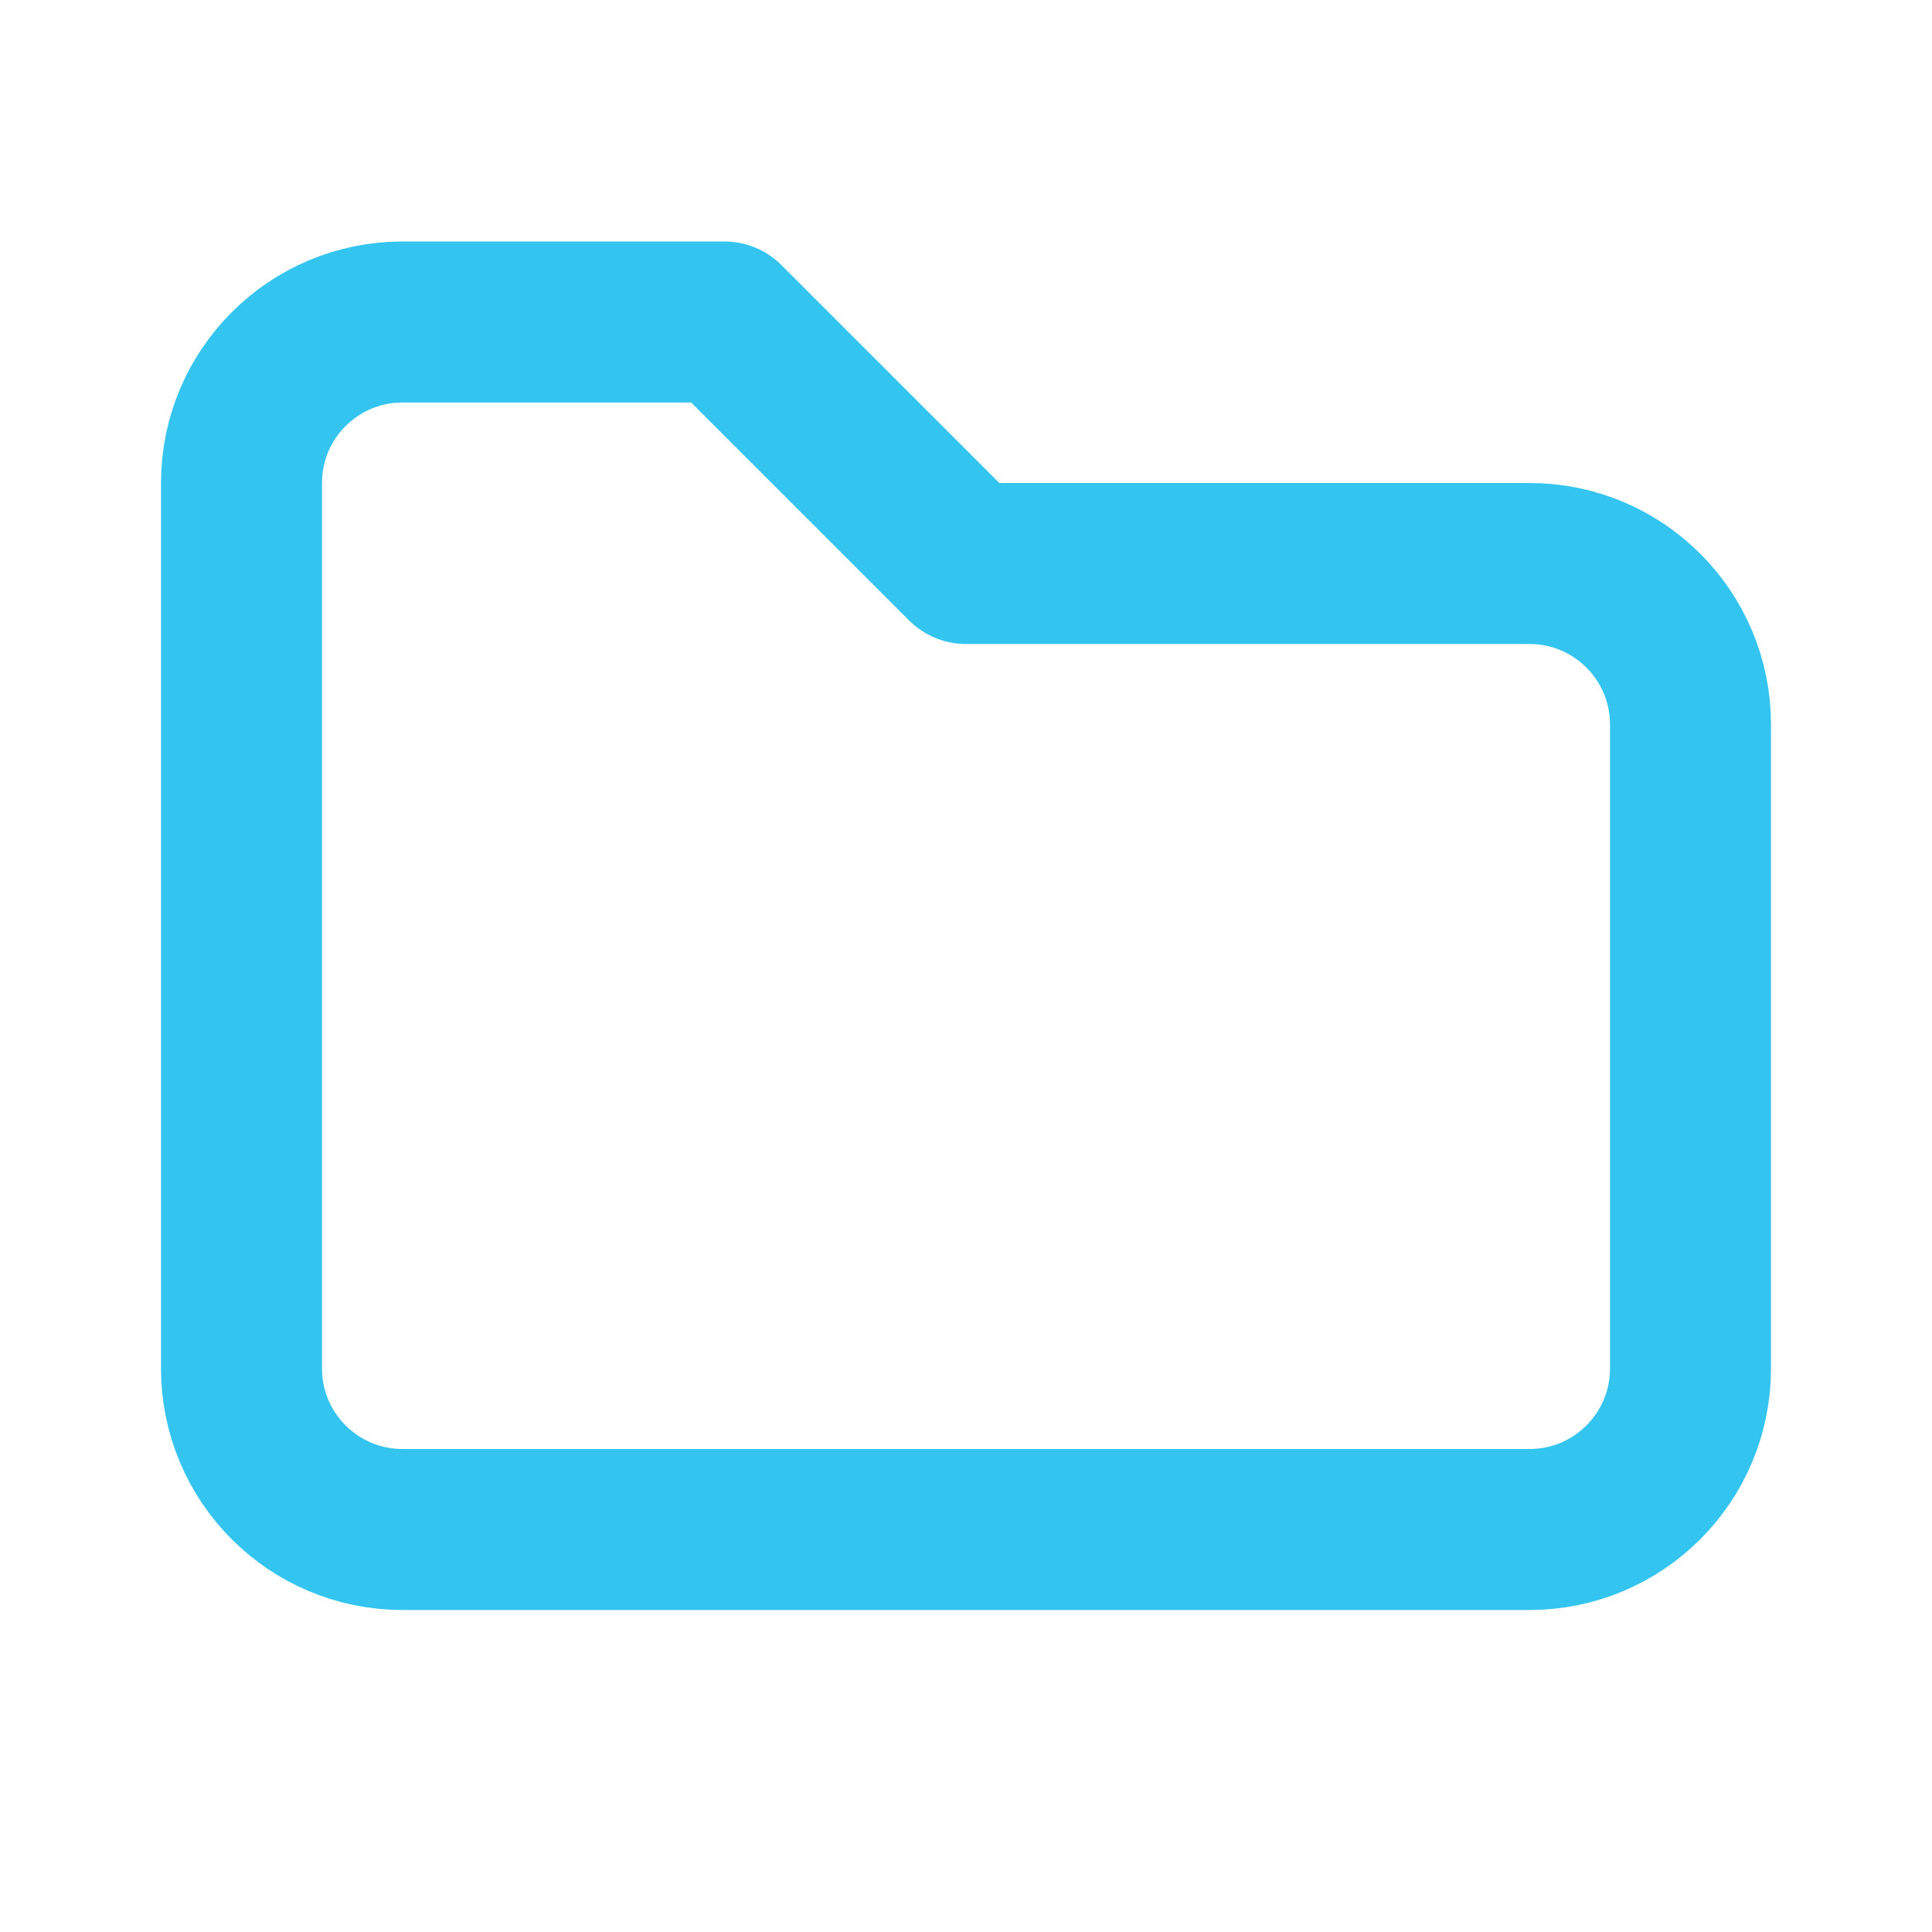
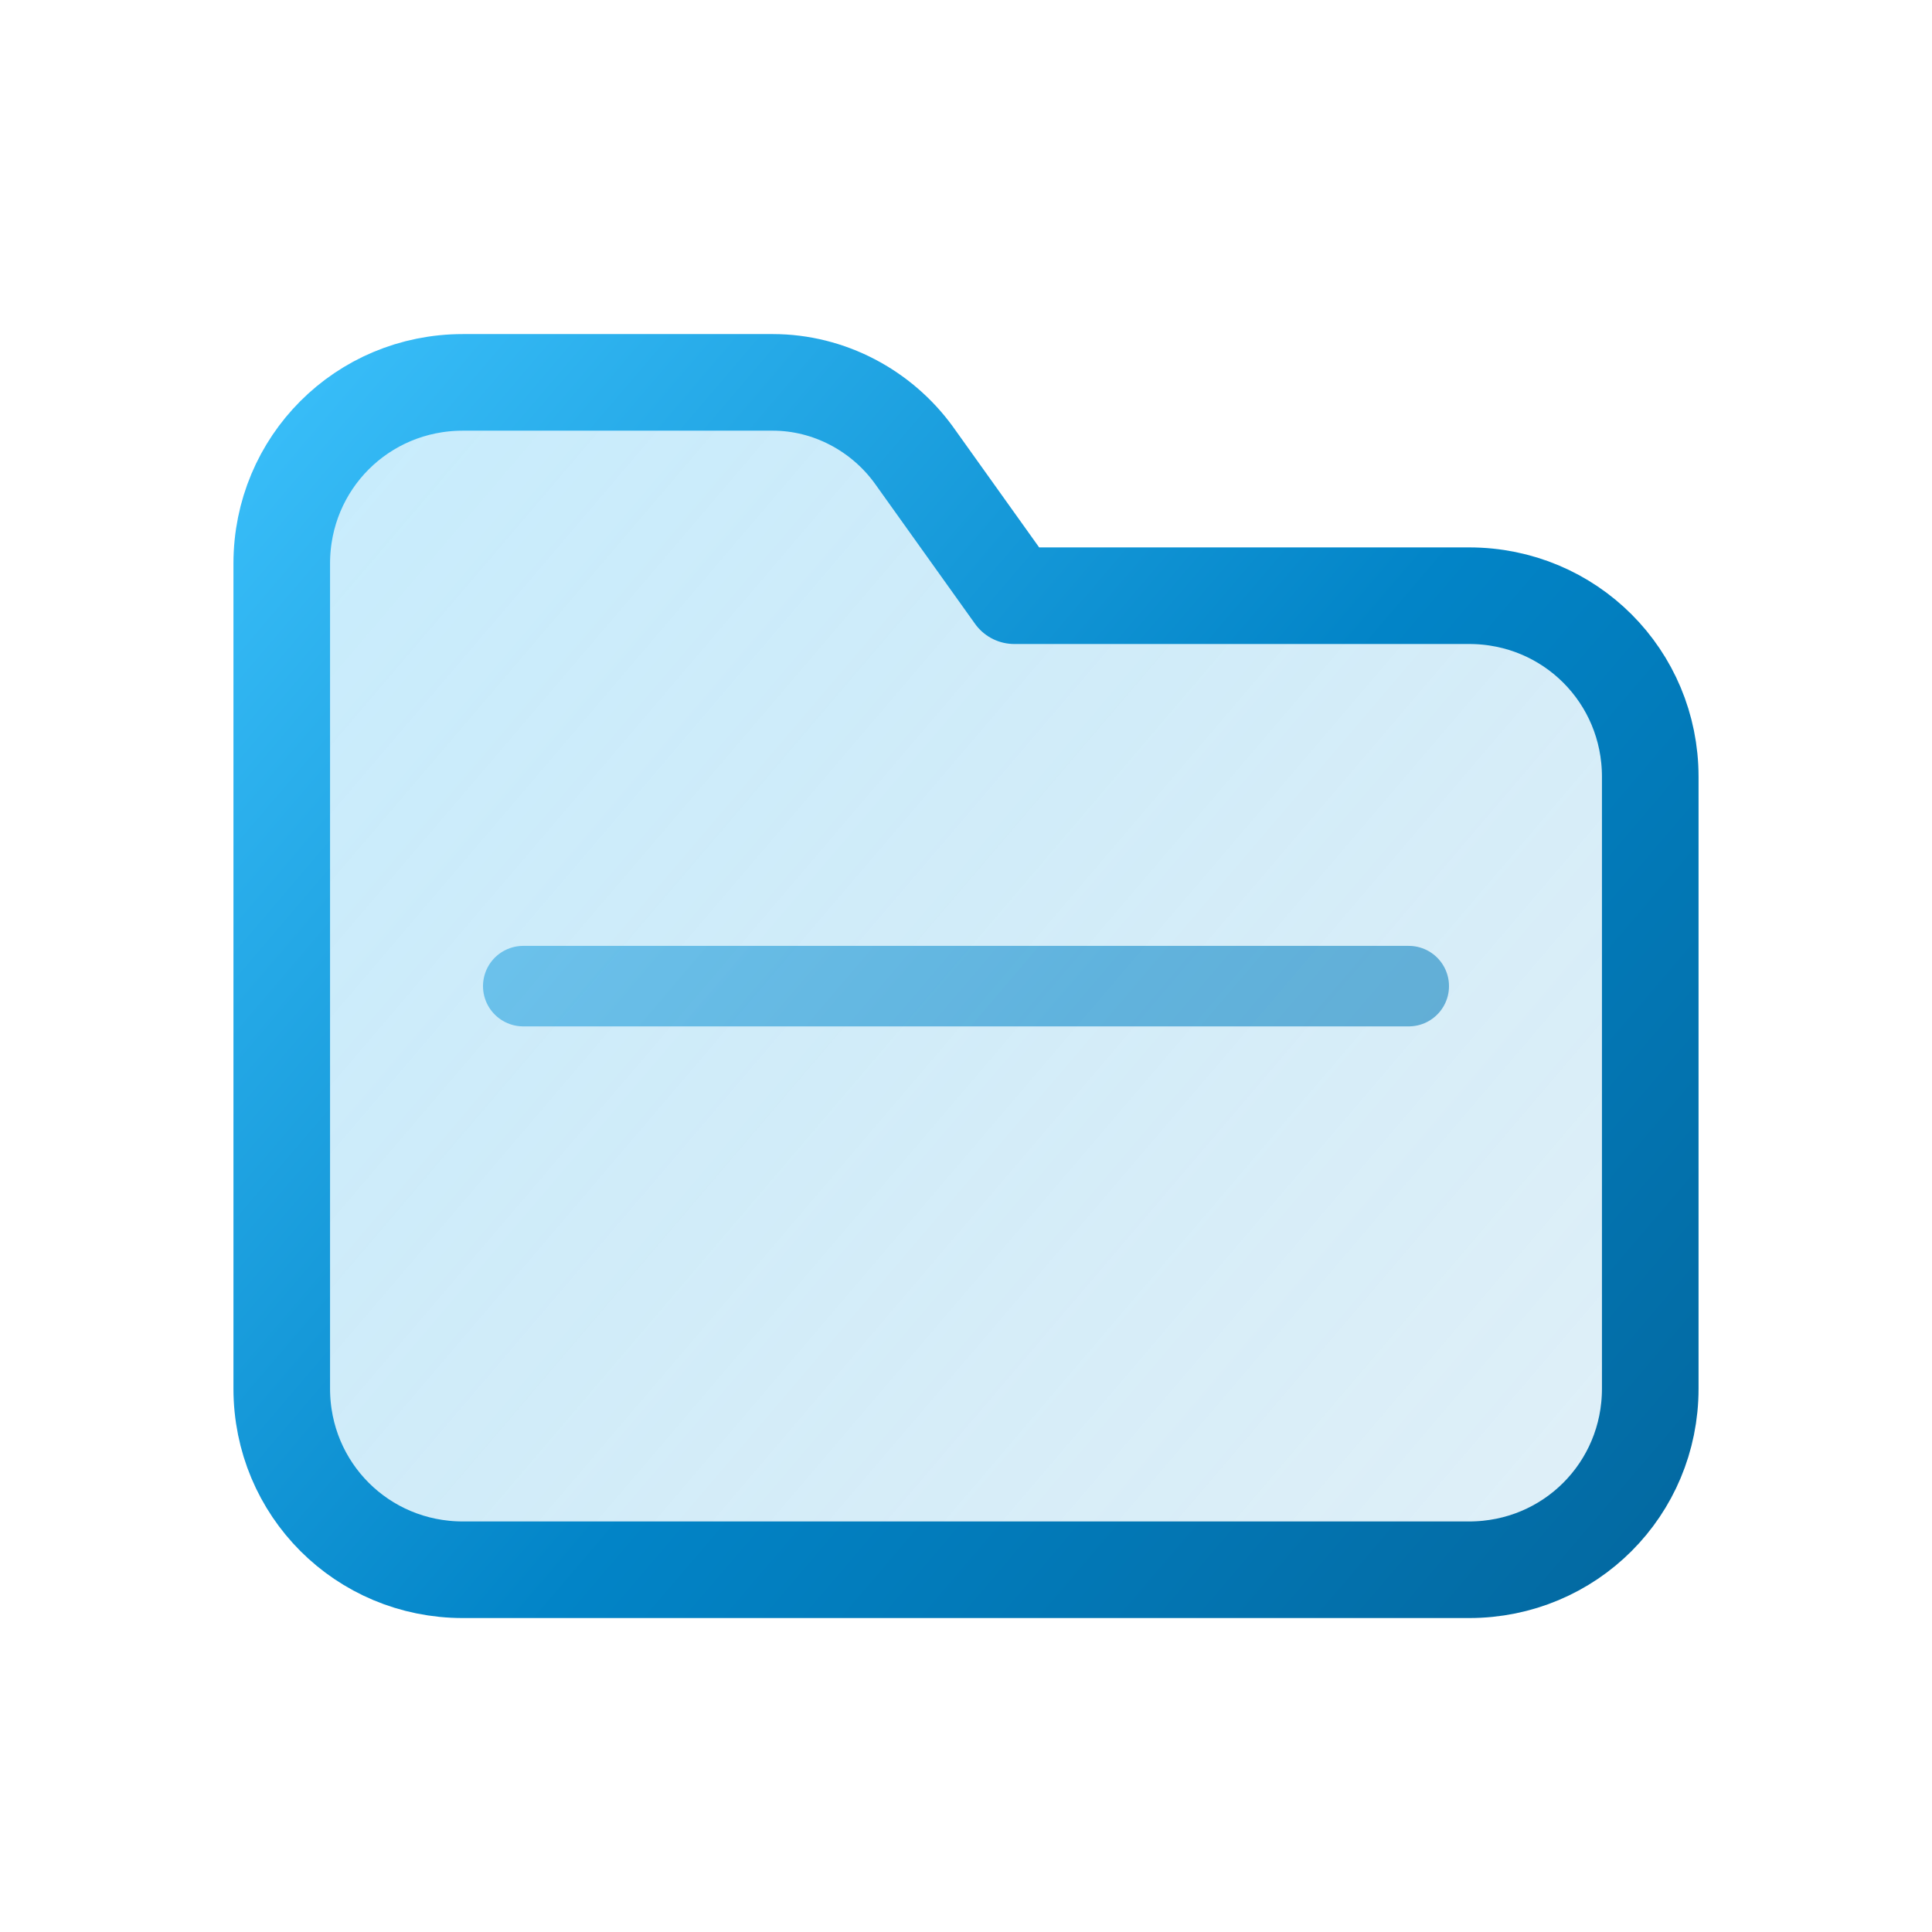
- <svg xmlns="http://www.w3.org/2000/svg" width="1em" height="1em" viewBox="0 0 24 24">
-   <path fill="none" stroke="#33c5ef" stroke-linecap="round" stroke-linejoin="round" stroke-width="2" d="M5 4h4l3 3h7a2 2 0 0 1 2 2v8a2 2 0 0 1-2 2H5a2 2 0 0 1-2-2V6a2 2 0 0 1 2-2" />
+ <svg xmlns="http://www.w3.org/2000/svg" viewBox="0 0 48 48" width="48" height="48" fill="none">
+   <defs>
+     <linearGradient id="fd-fill" x1="7" y1="10" x2="41" y2="39" gradientUnits="userSpaceOnUse">
+       <stop offset="0%" stop-color="#38bdf8" stop-opacity="0.28" />
+       <stop offset="100%" stop-color="#0284c7" stop-opacity="0.12" />
+     </linearGradient>
+     <linearGradient id="fd-stroke" x1="7" y1="10" x2="41" y2="39" gradientUnits="userSpaceOnUse">
+       <stop offset="0%" stop-color="#38bdf8" />
+       <stop offset="55%" stop-color="#0284c7" />
+       <stop offset="100%" stop-color="#0369a1" />
+     </linearGradient>
+   </defs>
+   <path d="M7 14C7 11.5 9 9.5 11.5 9.5H19.2C20.6 9.5 21.9 10.2 22.7 11.3L25.2 14.8H36.5C39 14.8 41 16.8 41 19.3V34.5C41 37 39 39 36.5 39H11.5C9 39 7 37 7 34.5V14Z" fill="url(#fd-fill)" stroke="url(#fd-stroke)" stroke-width="2.4" stroke-linejoin="round" />
+   <path d="M13 24.5H35" stroke="url(#fd-stroke)" stroke-width="2" stroke-linecap="round" stroke-opacity="0.55" />
</svg>
